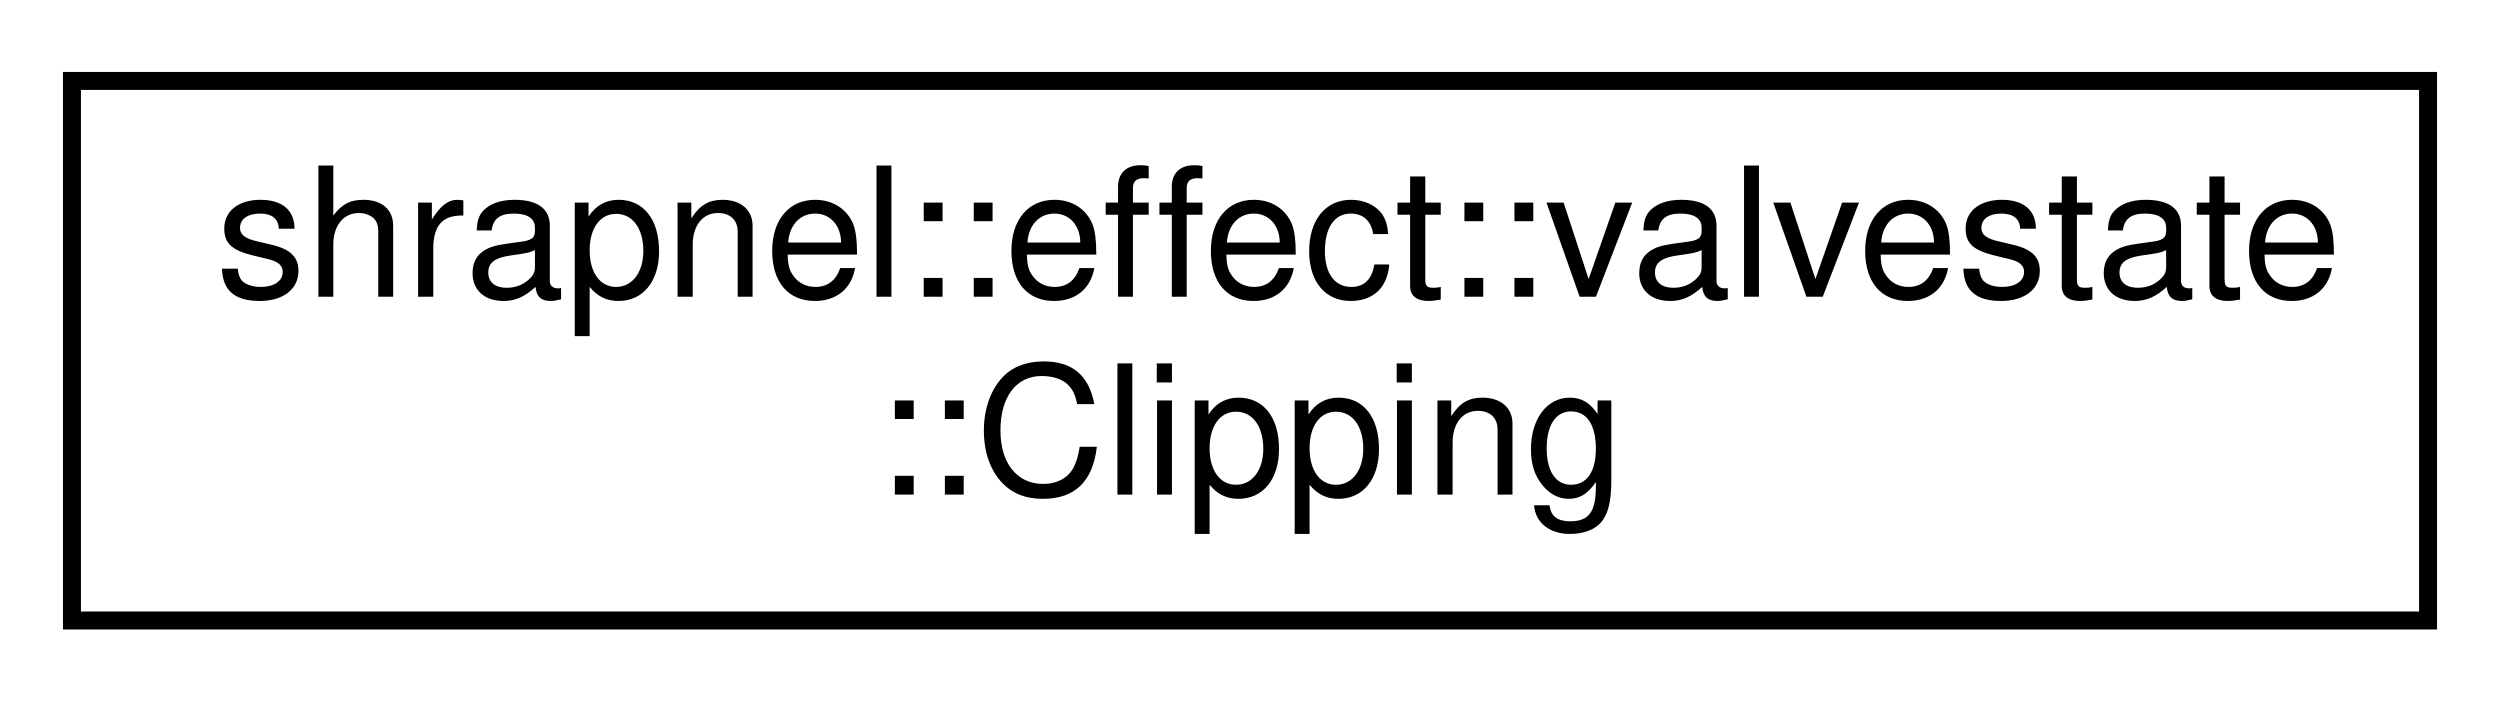
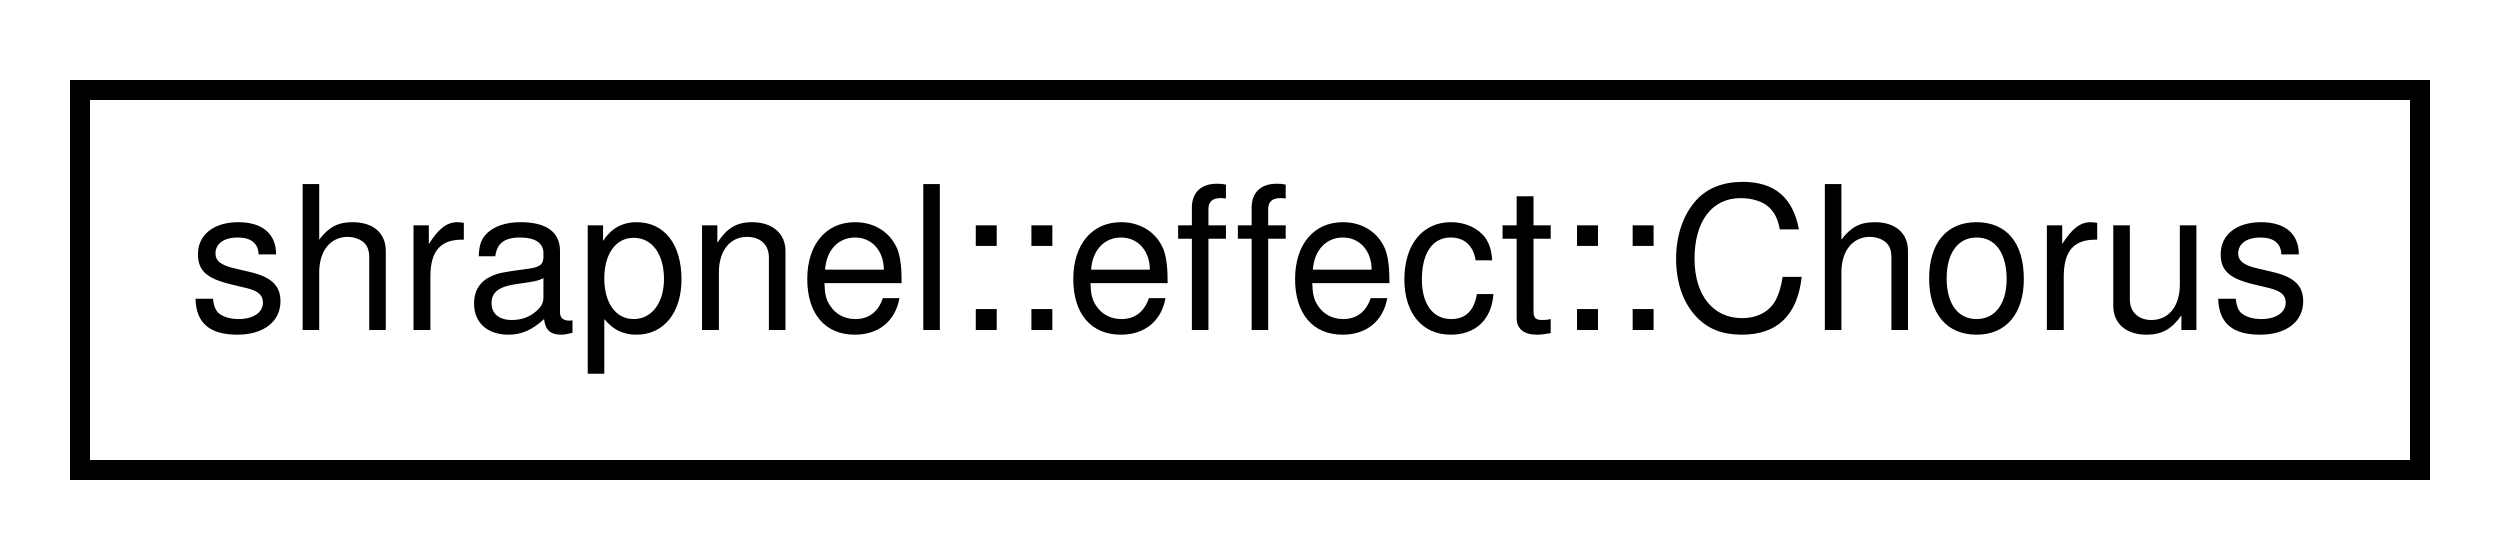
- <svg xmlns="http://www.w3.org/2000/svg" xmlns:xlink="http://www.w3.org/1999/xlink" width="139pt" height="39pt" viewBox="0.00 0.00 139.00 39.00">
-   <g id="graph0" class="graph" transform="scale(1 1) rotate(0) translate(4 35)">
+ <svg xmlns="http://www.w3.org/2000/svg" xmlns:xlink="http://www.w3.org/1999/xlink" width="125pt" height="28pt" viewBox="0.00 0.00 125.00 28.00">
+   <g id="graph0" class="graph" transform="scale(1 1) rotate(0) translate(4 24)">
    <g id="node1" class="node">
      <g id="a_node1">
-         <a xlink:href="classshrapnel_1_1effect_1_1valvestate_1_1Clipping.html" target="_top" xlink:title=" ">
-           <polygon fill="none" stroke="black" points="0,-0.5 0,-30.5 131,-30.5 131,-0.5 0,-0.5" />
-           <text text-anchor="start" x="8" y="-18.5" font-family="Helvetica,sans-Serif" font-size="10.00">shrapnel::effect::valvestate</text>
-           <text text-anchor="middle" x="65.5" y="-7.5" font-family="Helvetica,sans-Serif" font-size="10.00">::Clipping</text>
+         <a xlink:href="classshrapnel_1_1effect_1_1Chorus.html" target="_top" xlink:title=" ">
+           <polygon fill="none" stroke="black" points="0,-0.5 0,-19.5 117,-19.5 117,-0.5 0,-0.5" />
+           <text text-anchor="middle" x="58.5" y="-7.5" font-family="Helvetica,sans-Serif" font-size="10.00">shrapnel::effect::Chorus</text>
        </a>
      </g>
    </g>
  </g>
</svg>
